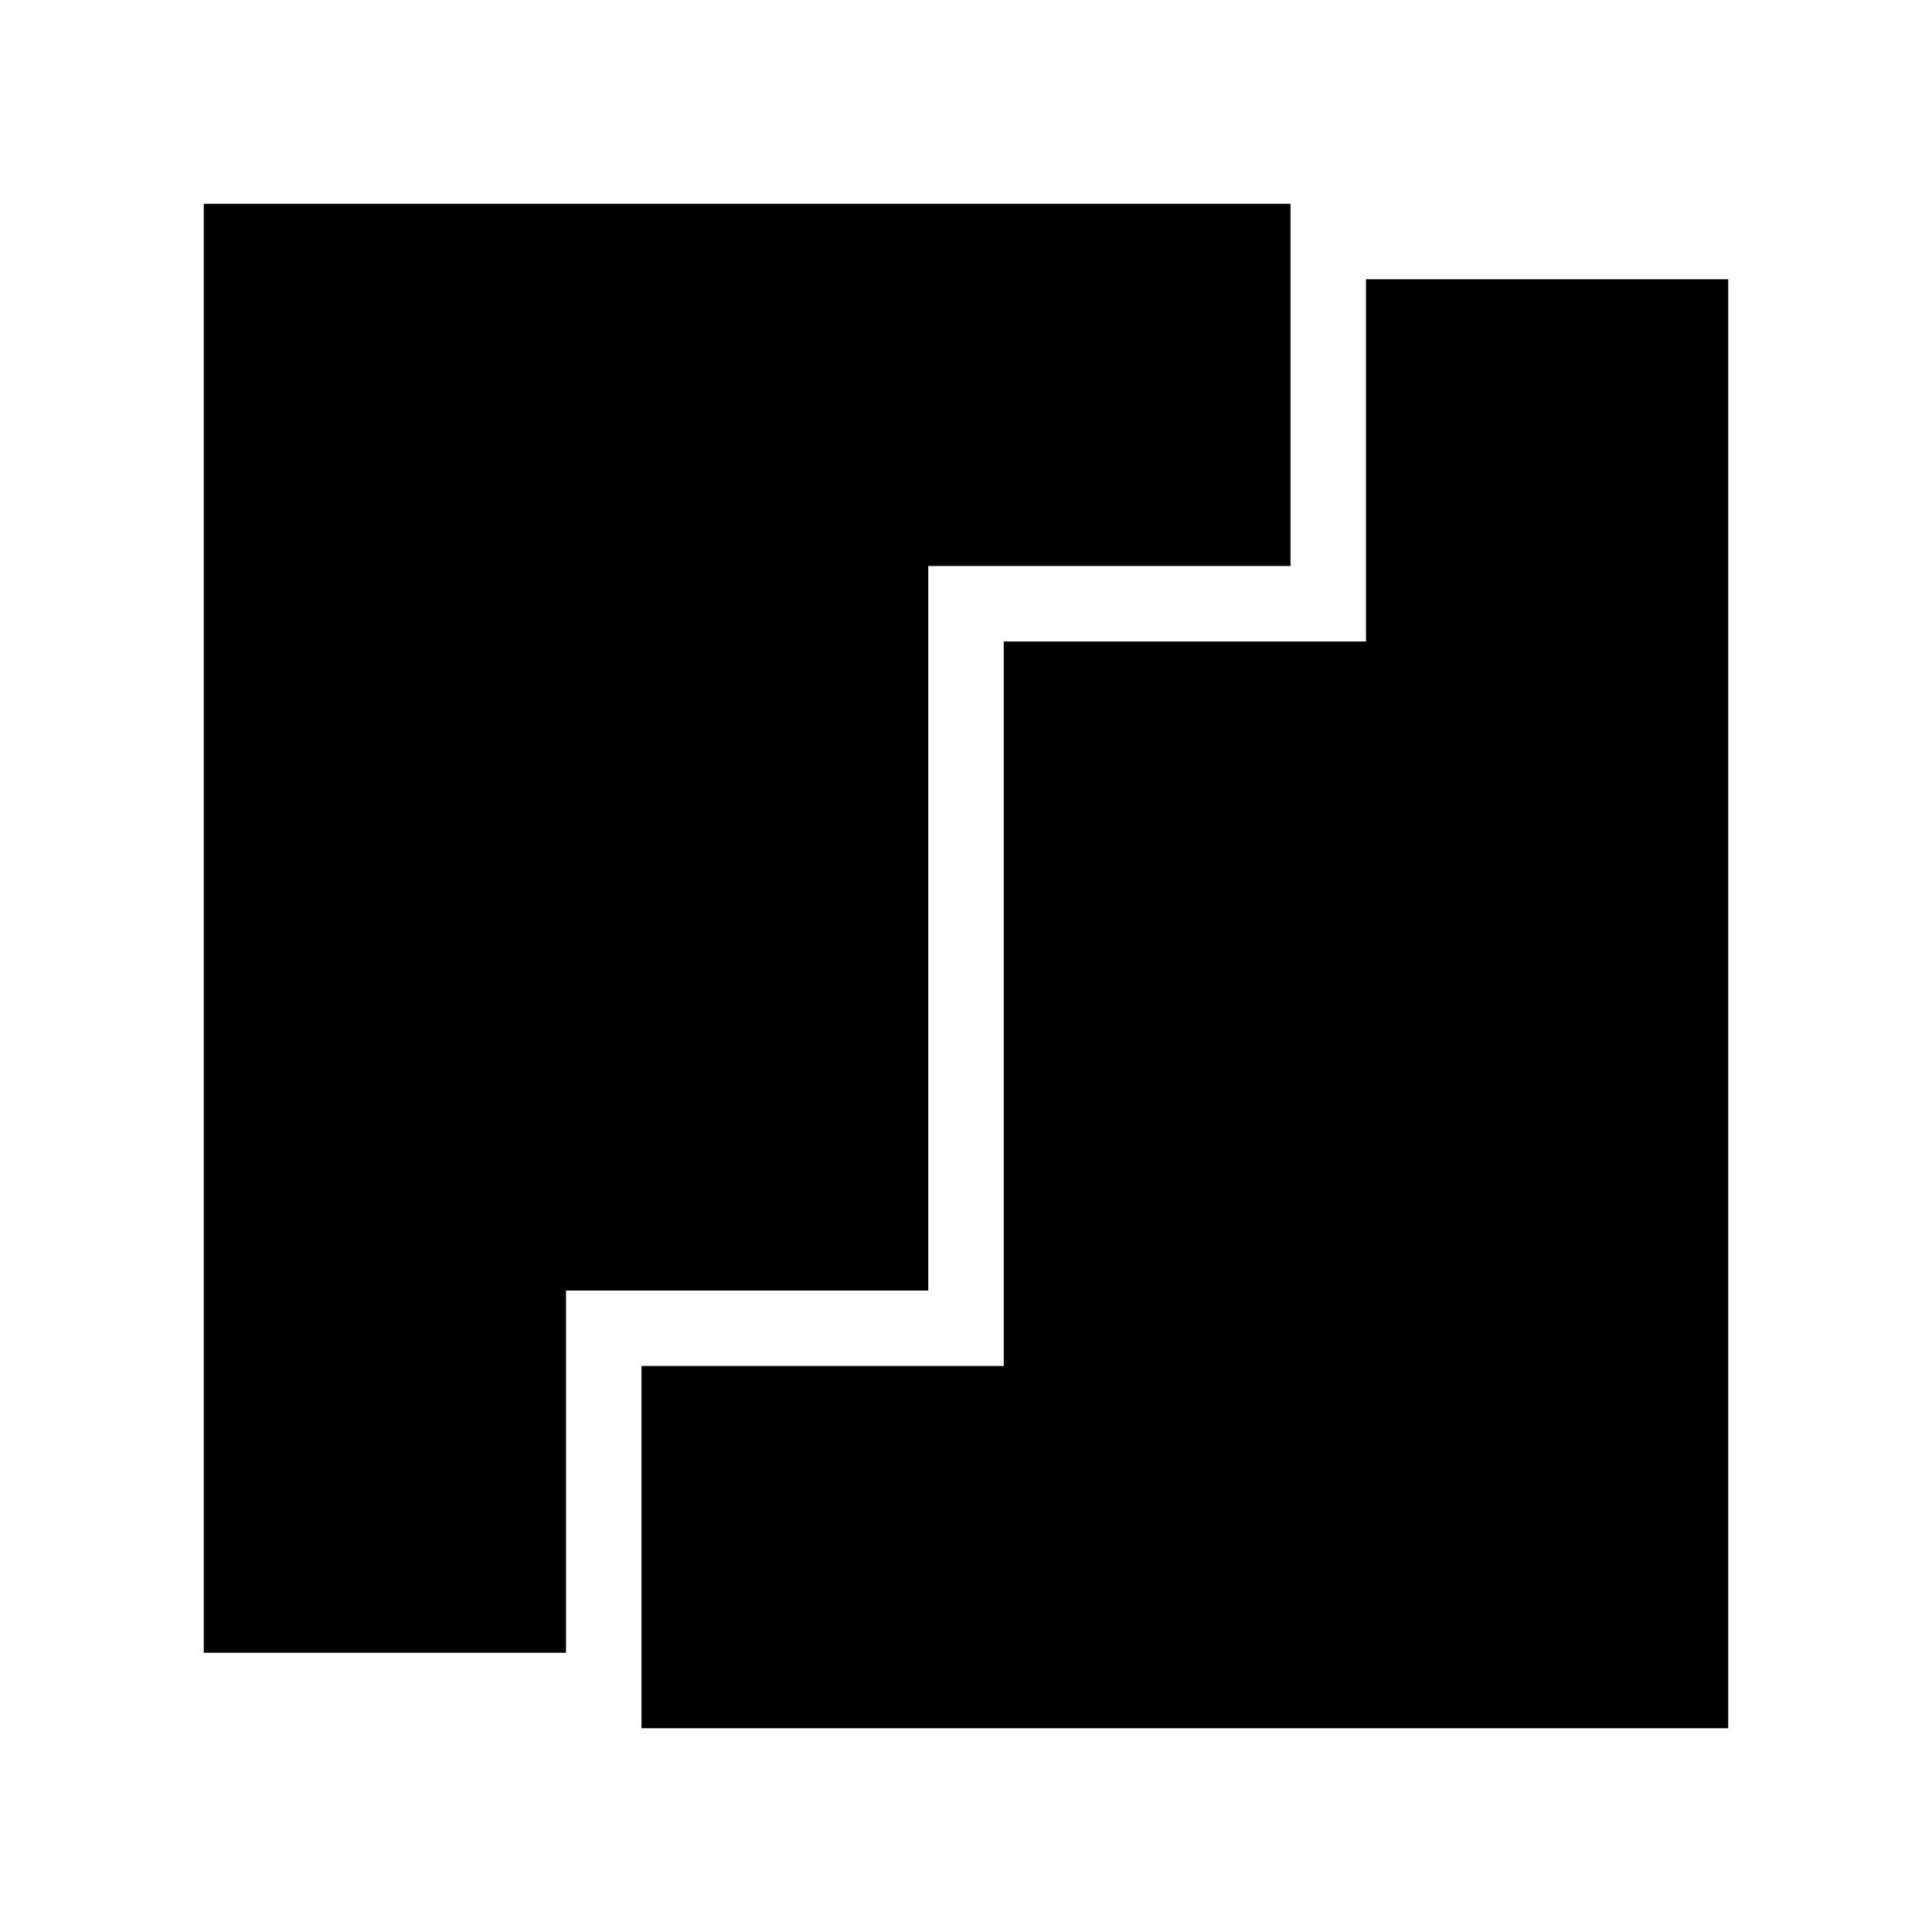
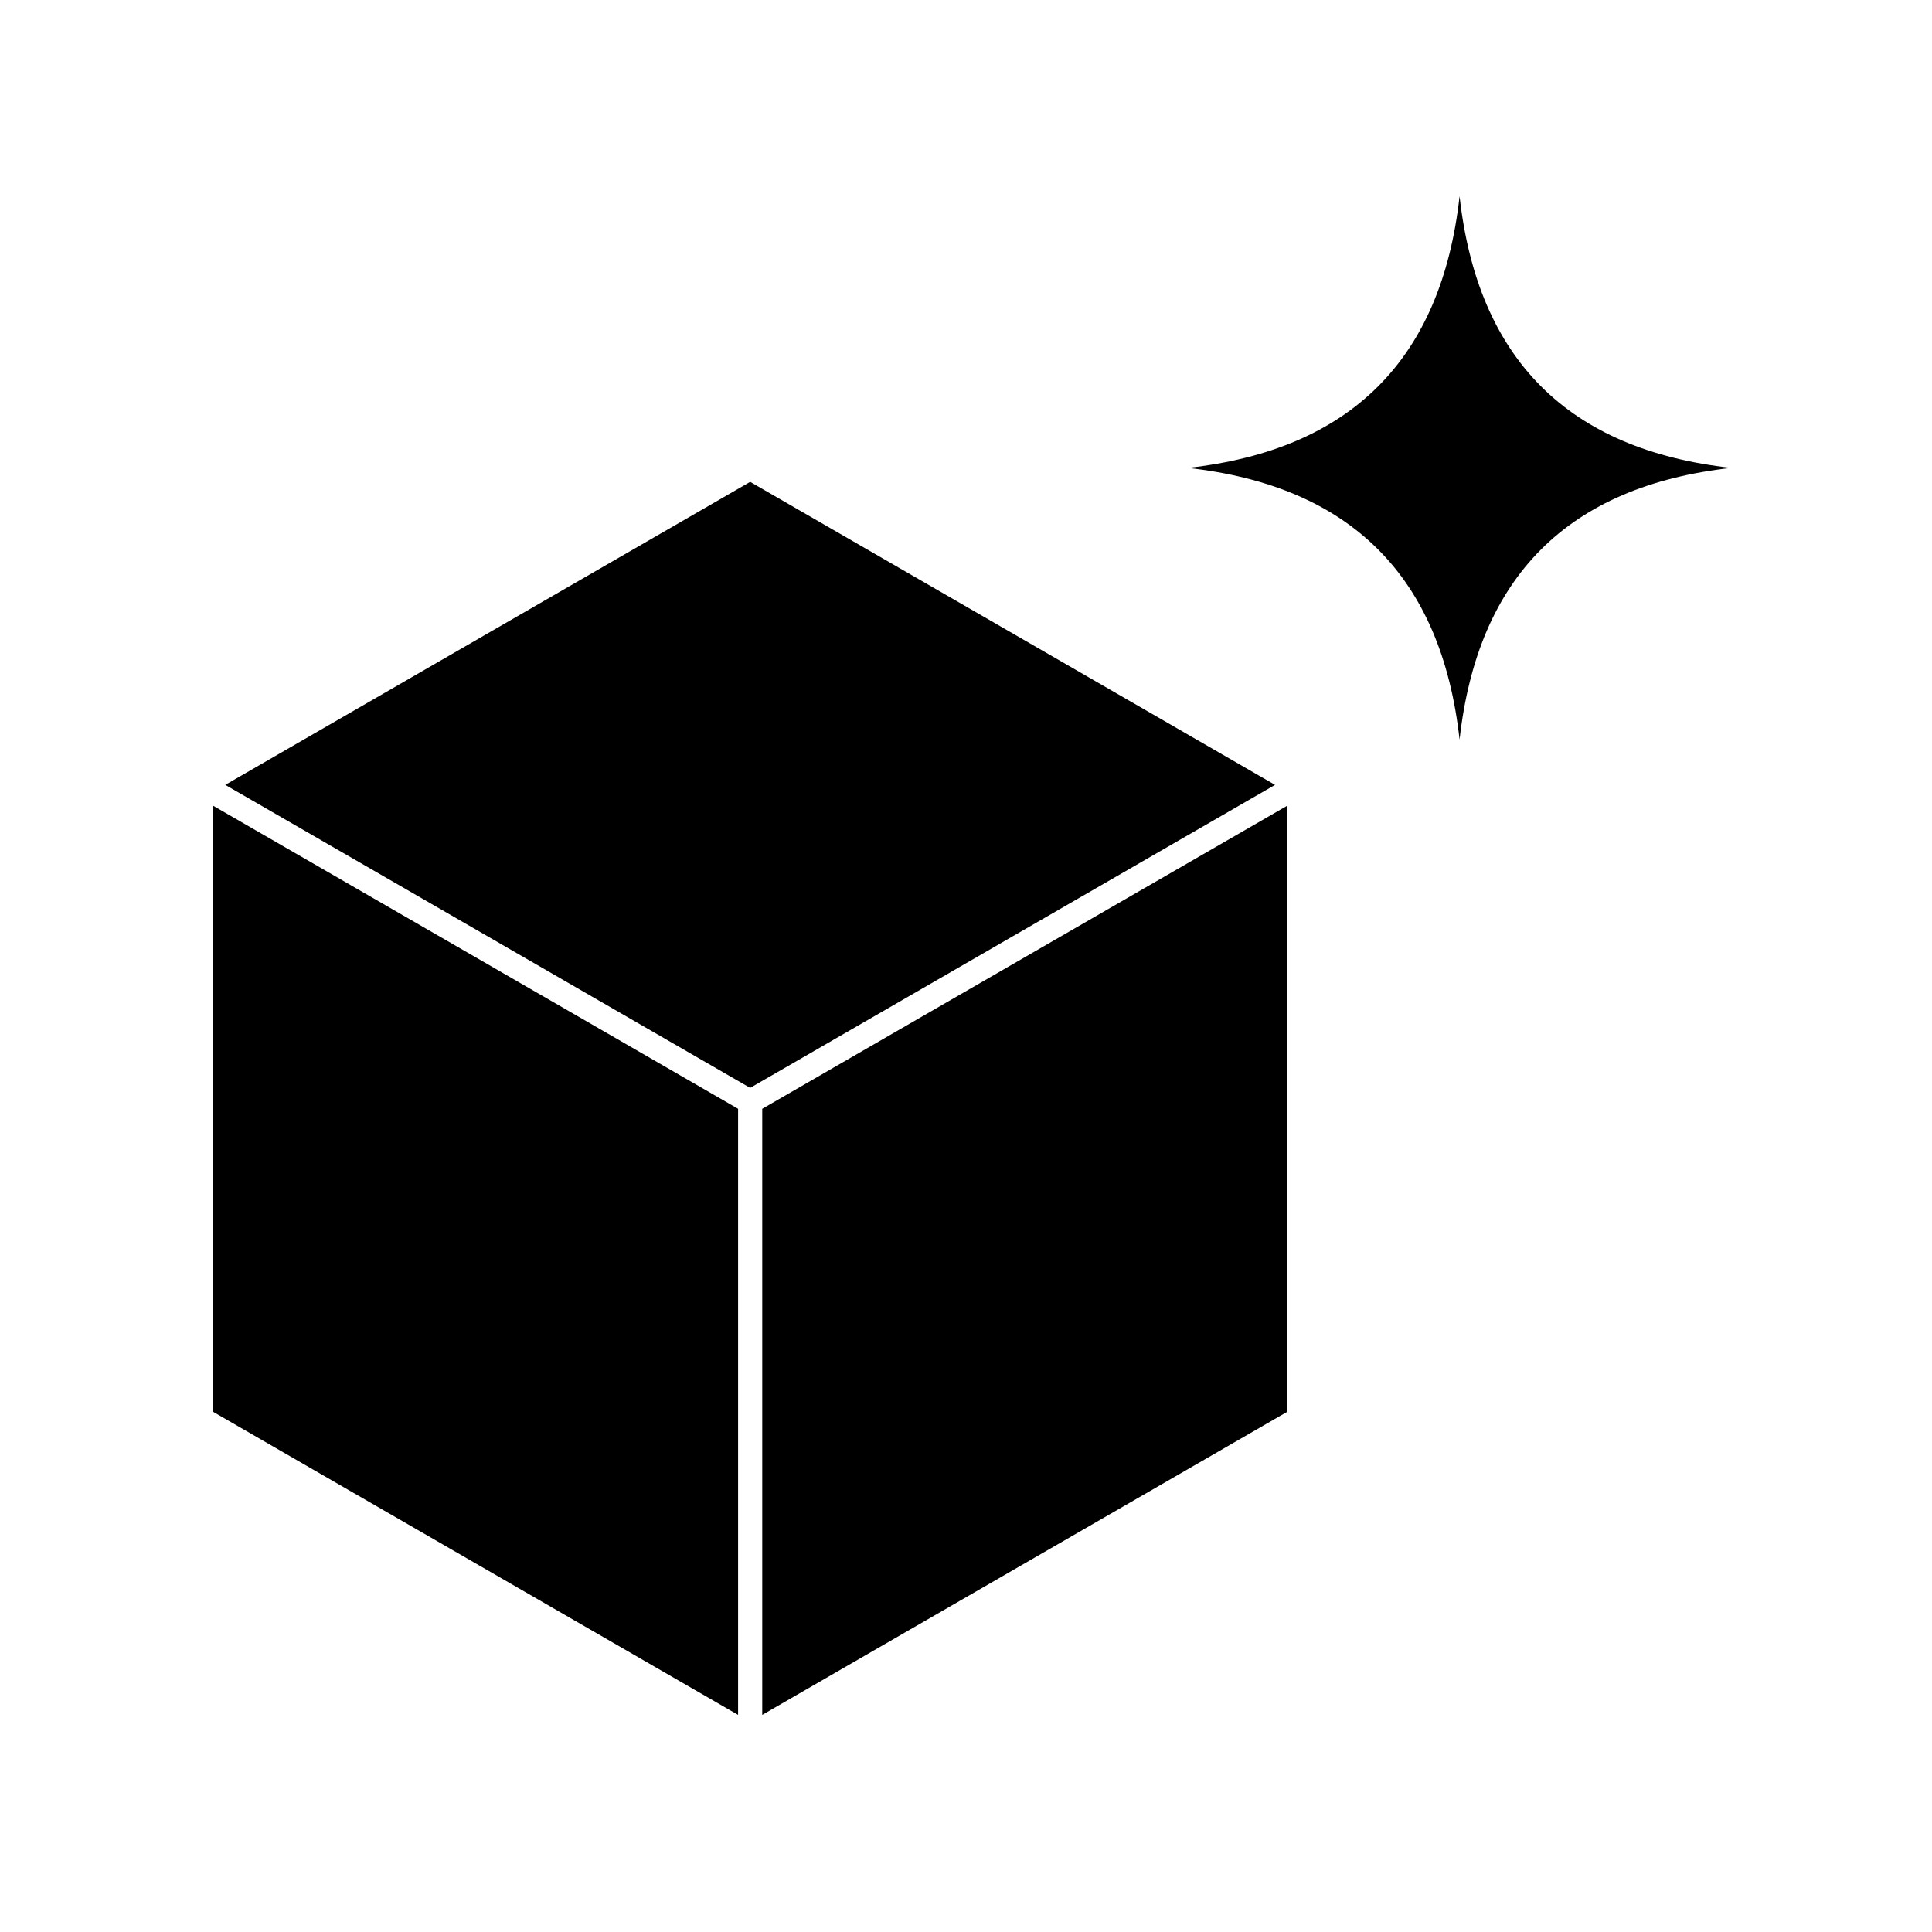
- <svg xmlns="http://www.w3.org/2000/svg" fill="#000000" viewBox="0 0 256 256" width="256" height="256" role="img" aria-labelledby="title">
+ <svg xmlns="http://www.w3.org/2000/svg" viewBox="0 0 256 256" width="256" height="256" role="img" aria-labelledby="title">
  <g id="symbol">
-     <path fill="#000000" d="M27 27 H171 V75 H123 V171 H75 V219 H27 Z" />
-     <path fill="#000000" d="M229 229 H85 V181 H133 V85 H181 V37 H229 Z" />
+     <path fill="#000000" d="M99.40 63.85 L168.95 104.00 L99.40 144.15 L29.85 104.00 Z" />
+     <path fill="#000000" d="M28.25 106.77 L97.80 146.92 L97.80 227.23 L28.25 187.08 Z" />
+     <path fill="#000000" d="M101.00 146.92 L170.55 106.77 L170.55 187.08 L101.00 227.23 Z" />
+     <path fill="#000000" d="M193.40 26.00 Q197.00 58.40 229.40 62.00 Q197.00 65.60 193.40 98.00 Q189.80 65.60 157.40 62.00 Q189.80 58.40 193.40 26.00 Z" />
  </g>
</svg>
